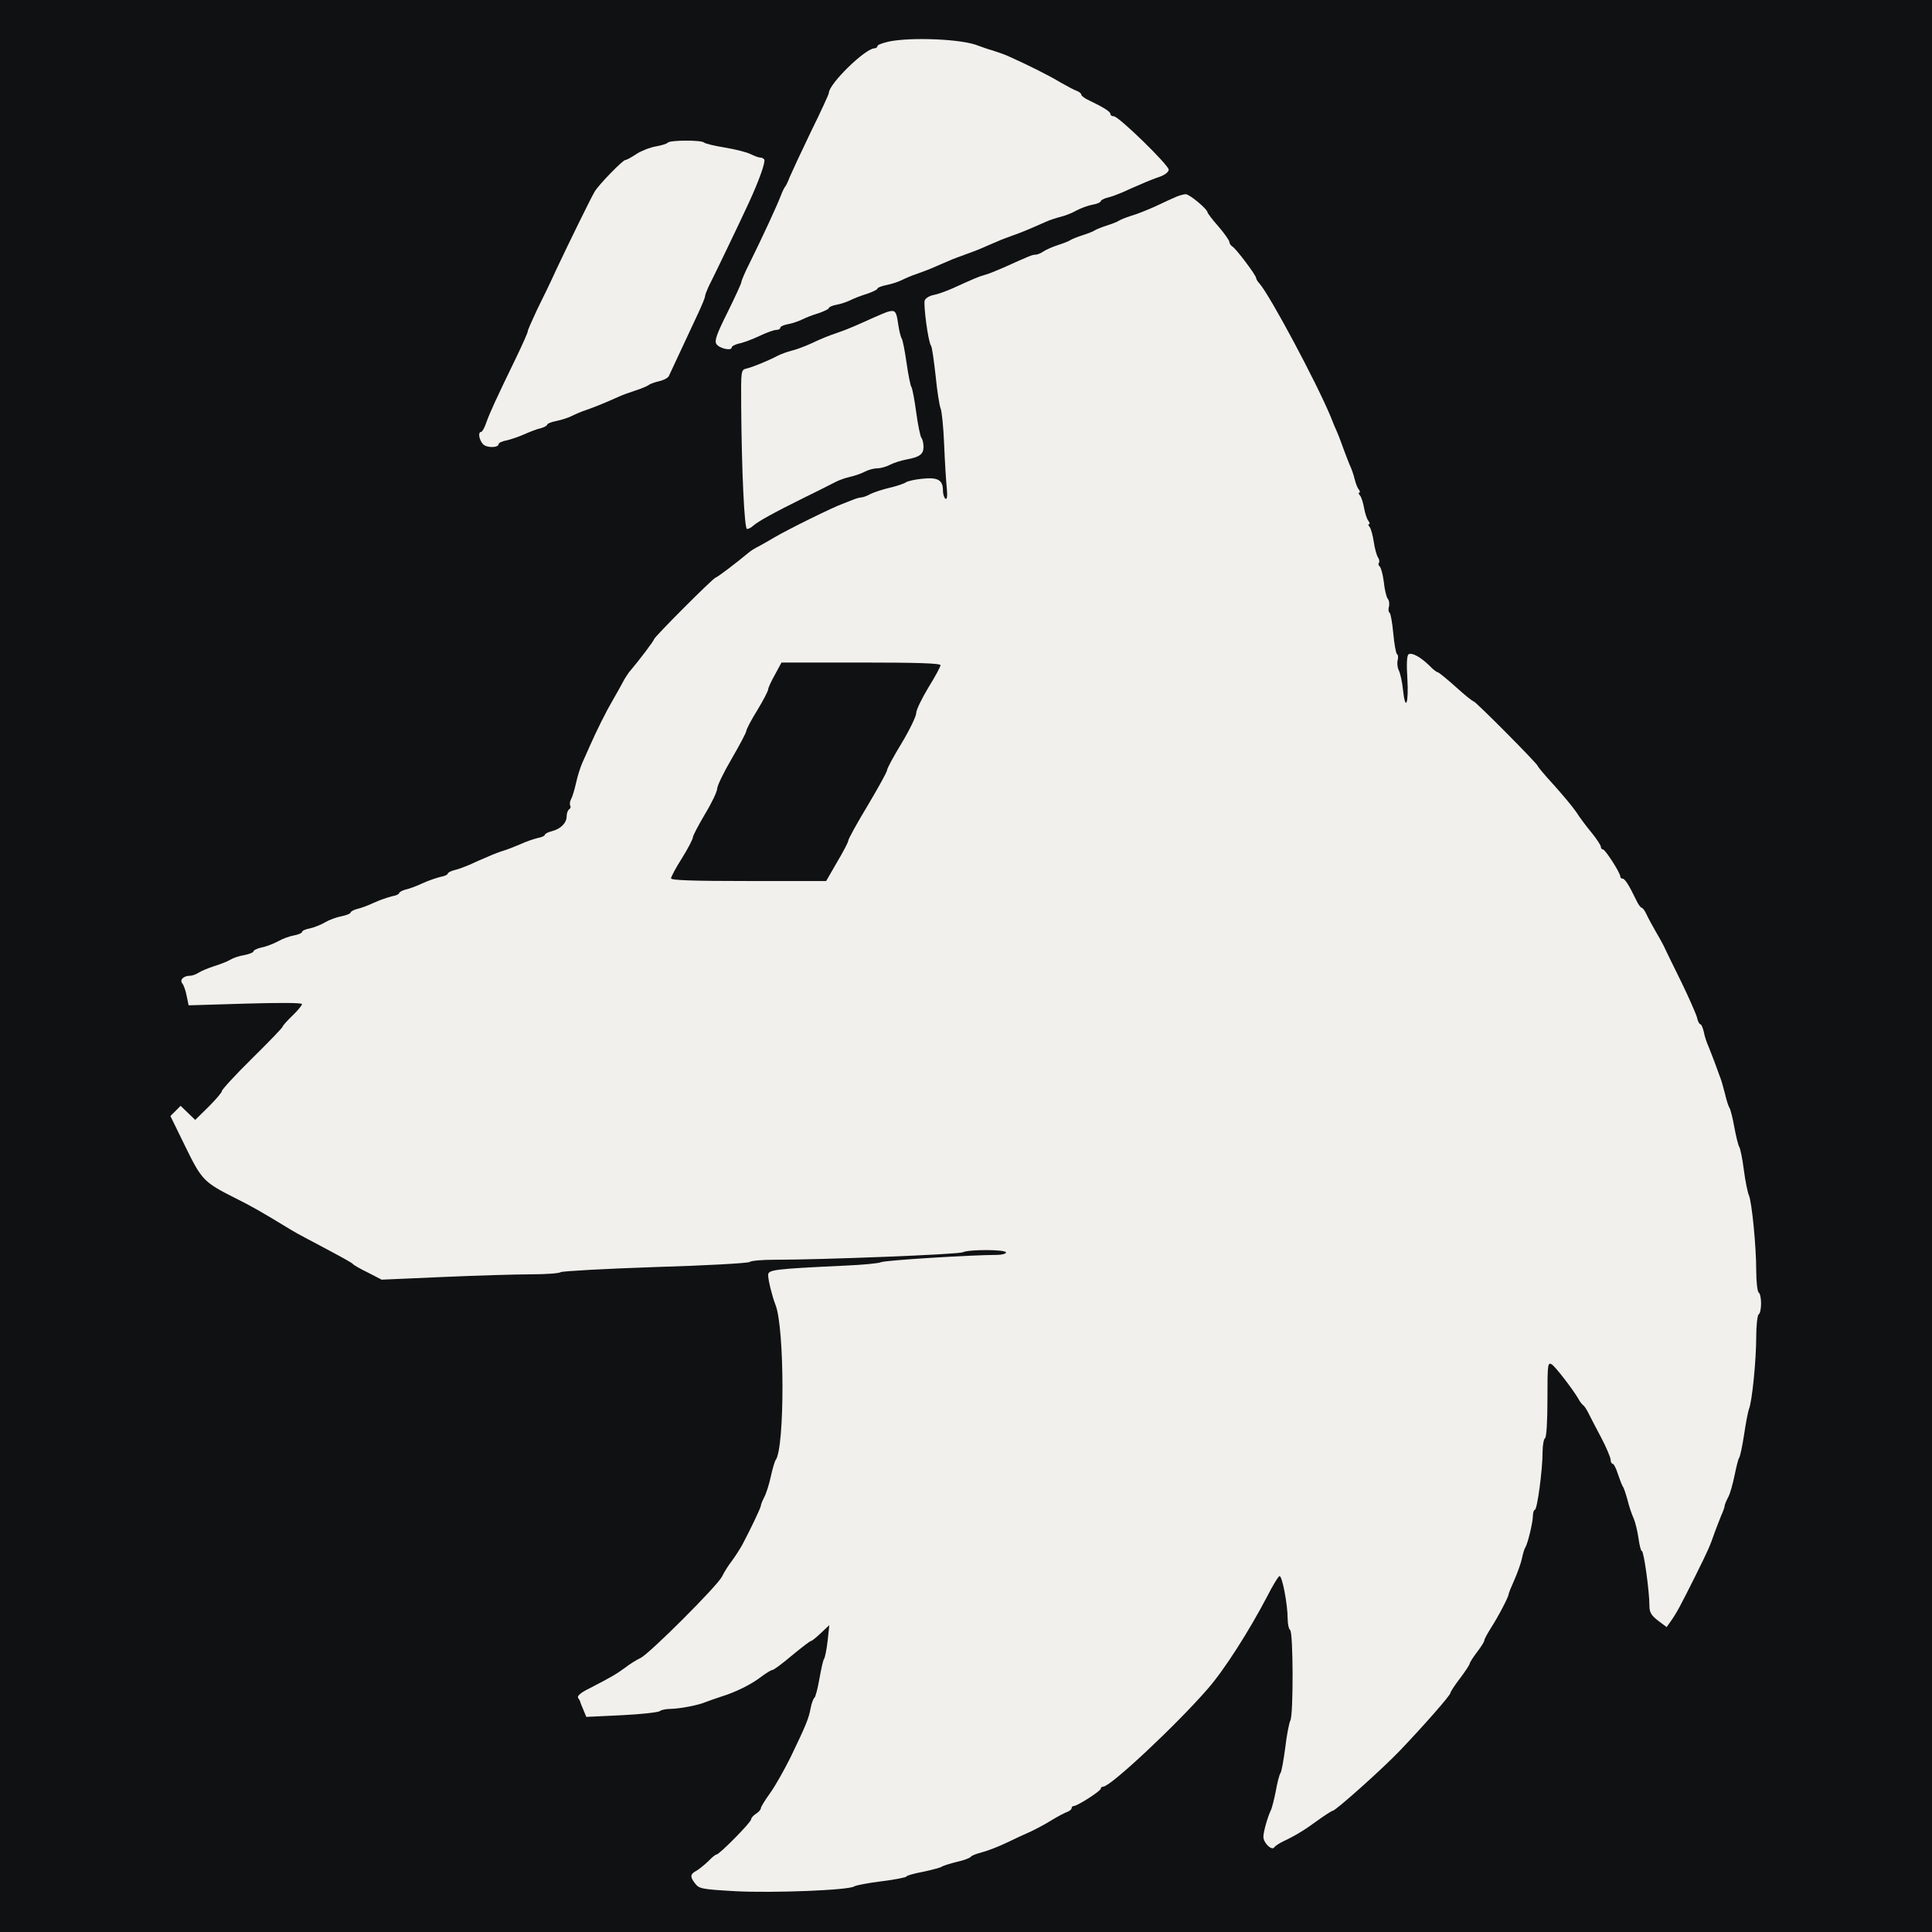
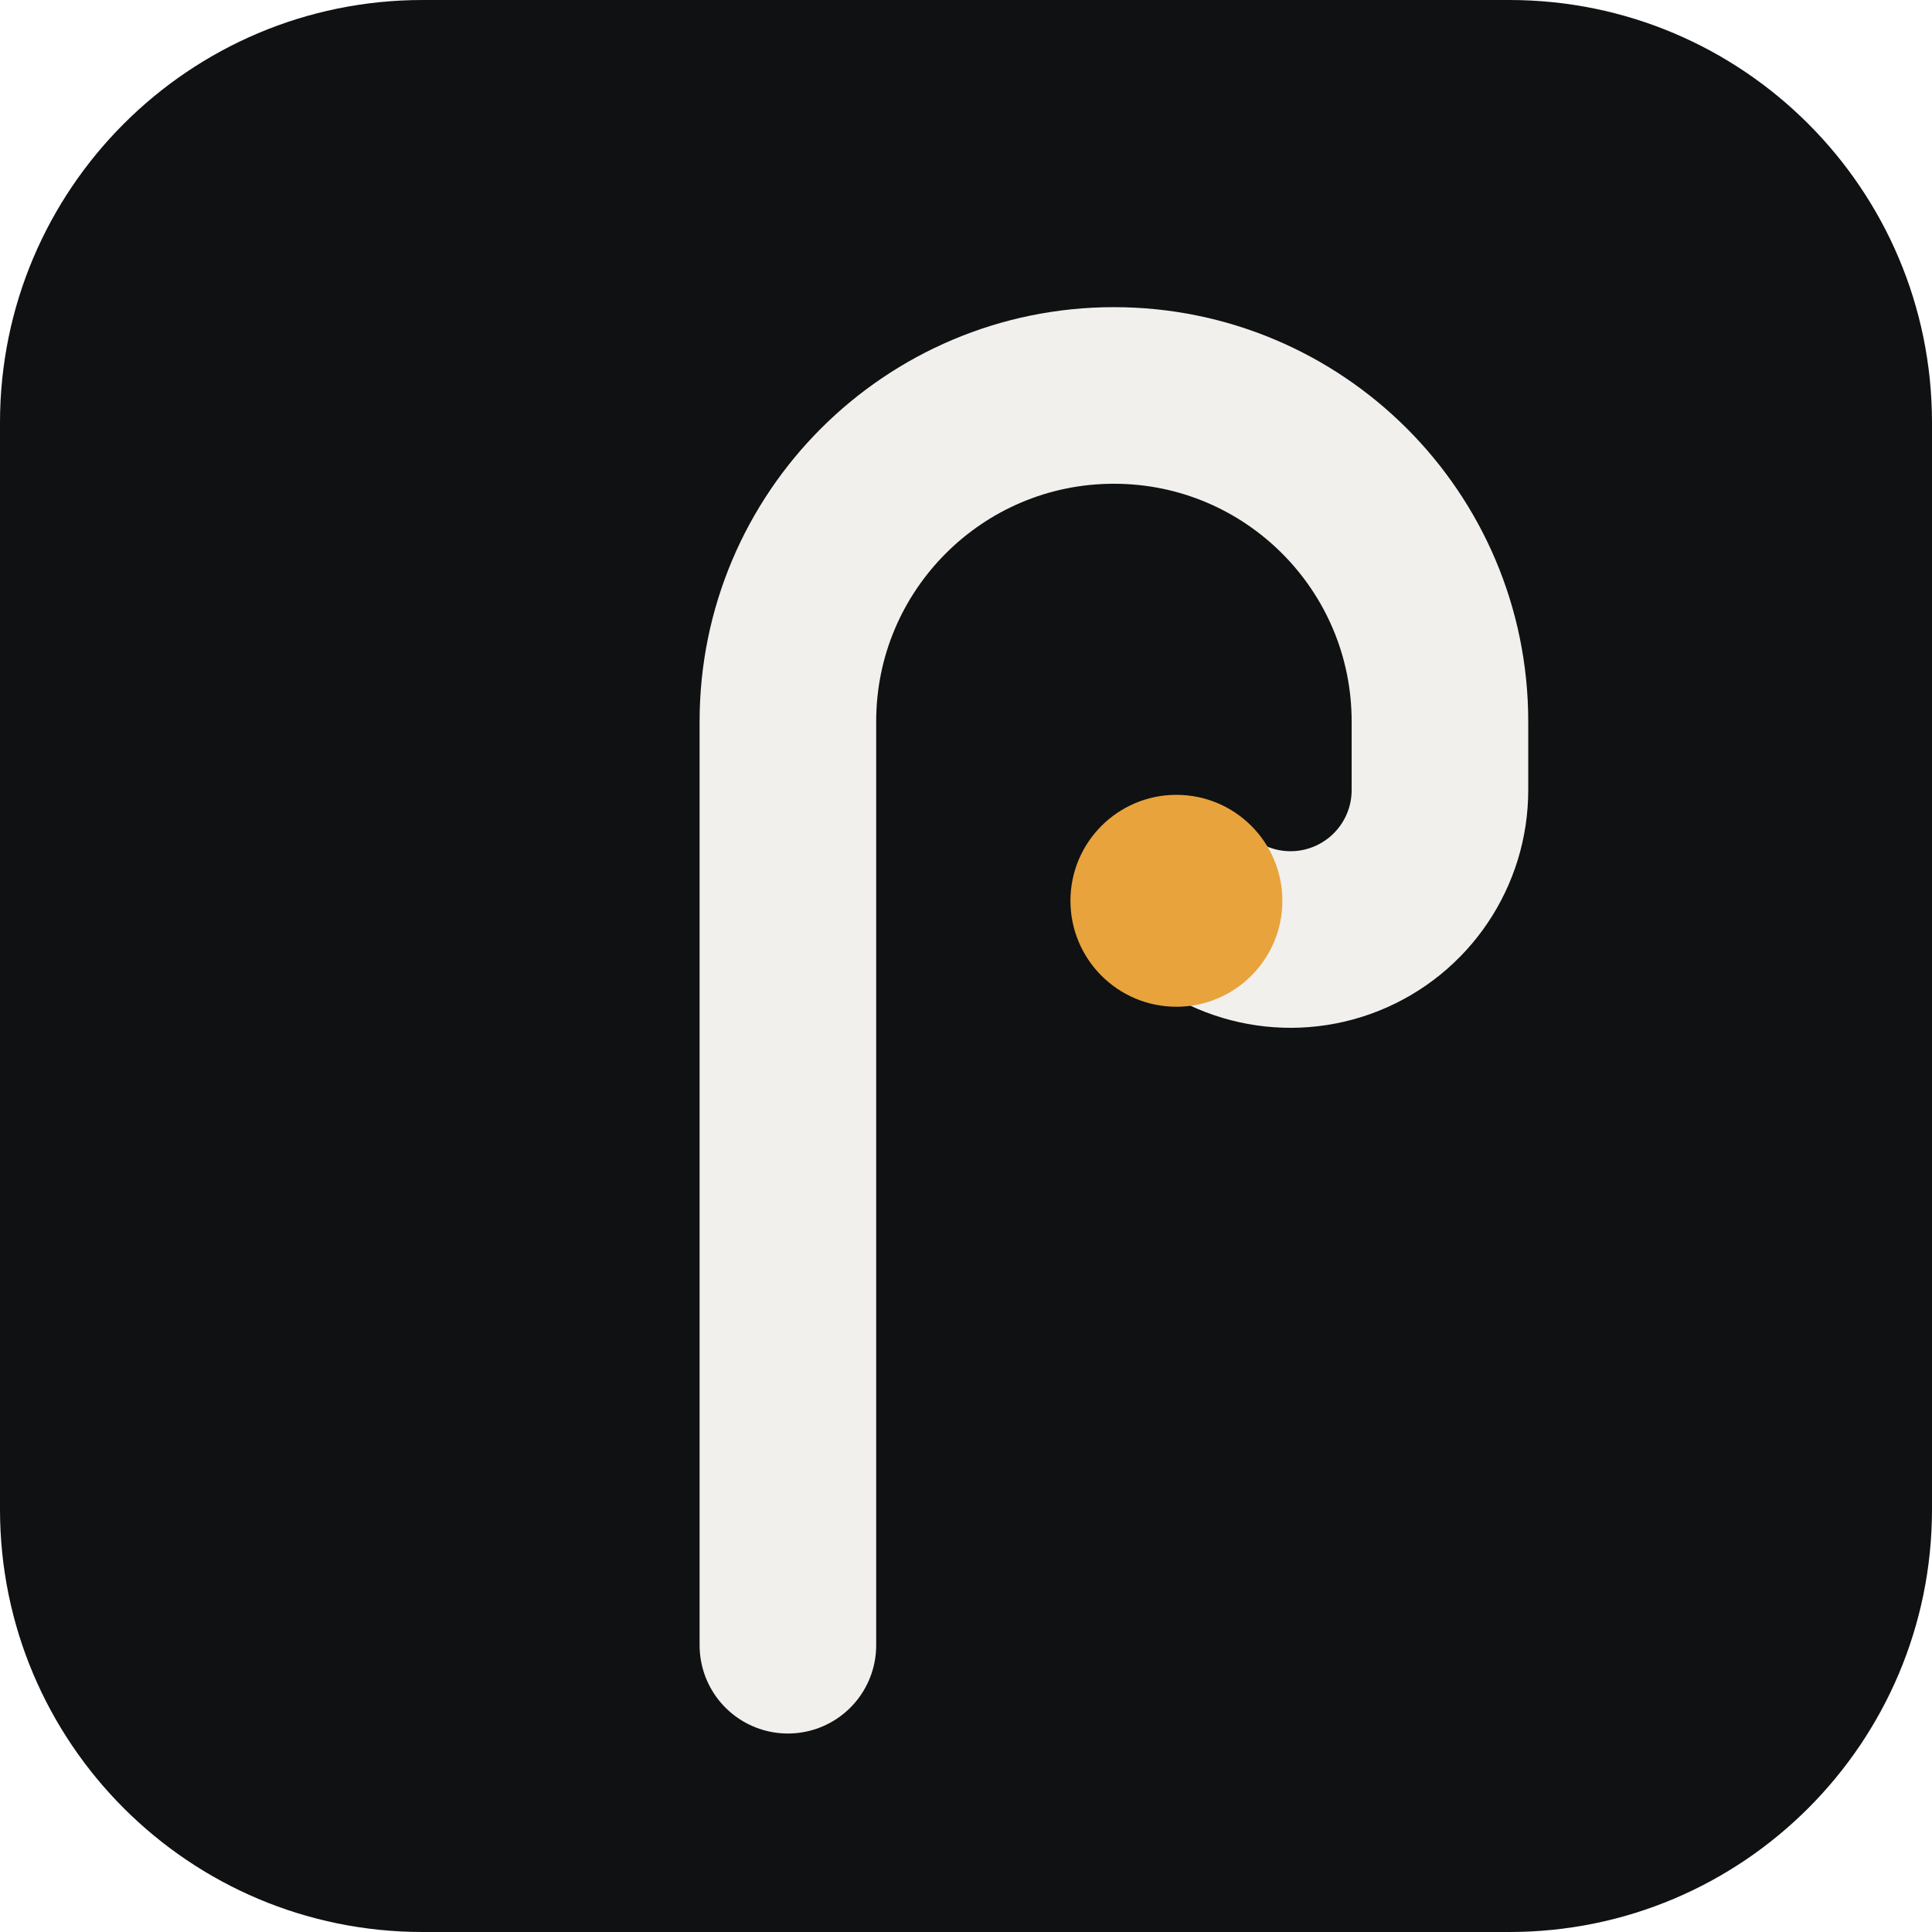
- <svg xmlns="http://www.w3.org/2000/svg" viewBox="110.6 112.1 795.8 795.8" role="img" aria-label="Collie">
-   <rect x="110.583" y="112.083" width="795.833" height="795.833" fill="#0f1113" />
-   <g transform="translate(0,1024) scale(0.1,-0.1)" fill="#f2f0ec" stroke="none">
-     <path d="M4768 8948 c-27 -6 -48 -14 -48 -19 0 -5 -6 -9 -12 -9 -39 -1 -188 -147 -188 -184 0 -5 -33 -77 -74 -160 -40 -83 -79 -167 -87 -186 -7 -19 -16 -37 -19 -40 -3 -3 -12 -21 -19 -40 -15 -39 -75 -169 -127 -274 -19 -37 -34 -73 -34 -78 0 -6 -26 -62 -57 -125 -45 -90 -55 -118 -46 -131 11 -18 63 -30 63 -14 0 5 14 12 30 16 17 3 54 17 84 31 29 14 60 25 69 25 10 0 17 4 17 9 0 5 15 12 33 15 17 3 43 12 57 19 14 7 44 19 68 26 23 8 42 17 42 21 0 4 15 11 33 14 17 3 43 12 57 19 14 7 44 19 68 26 23 8 42 17 42 21 0 4 17 11 38 15 20 4 48 13 62 20 14 7 41 19 60 25 19 7 50 18 68 26 17 8 47 20 65 28 17 8 48 19 67 26 19 7 50 18 68 26 17 8 47 20 65 28 17 8 48 19 67 26 35 12 72 28 133 55 17 8 46 17 62 21 17 4 46 15 65 26 19 10 49 21 67 24 18 3 33 10 33 14 0 4 12 11 28 15 15 3 43 14 62 22 19 9 53 24 75 33 22 10 57 24 78 31 21 7 37 20 37 29 0 19 -206 220 -226 220 -8 0 -14 4 -14 9 0 10 -27 27 -87 56 -18 8 -33 19 -33 24 0 5 -8 11 -17 15 -10 3 -40 19 -68 35 -46 28 -136 73 -210 106 -16 8 -48 19 -70 26 -22 6 -49 16 -60 20 -64 27 -273 36 -367 17z" />
-     <path d="M3856 8531 c-3 -4 -25 -11 -48 -15 -24 -4 -60 -18 -80 -31 -21 -14 -41 -25 -46 -25 -11 0 -111 -103 -127 -131 -18 -31 -105 -209 -157 -319 -21 -47 -57 -121 -79 -165 -21 -45 -39 -85 -39 -90 0 -6 -21 -53 -46 -105 -83 -171 -112 -234 -125 -272 -7 -21 -17 -38 -21 -38 -14 0 -9 -32 7 -50 15 -17 65 -16 65 0 0 5 15 12 33 15 17 4 50 15 72 25 23 10 53 22 68 25 15 4 27 11 27 15 0 4 17 11 38 15 20 4 48 13 62 20 14 7 41 19 60 25 37 13 72 27 130 53 19 9 53 21 75 28 22 7 46 17 53 22 6 5 26 12 44 16 17 4 35 13 39 21 4 8 26 56 49 105 23 50 55 118 71 152 16 34 29 66 29 71 0 6 7 23 14 39 20 39 128 263 167 348 41 89 69 167 63 177 -3 5 -11 8 -17 8 -7 0 -24 7 -39 14 -15 8 -63 20 -105 27 -43 7 -82 16 -87 21 -13 11 -143 10 -150 -1z" />
-     <path d="M5950 8308 c-14 -6 -52 -23 -85 -39 -33 -15 -78 -33 -100 -39 -22 -7 -44 -16 -50 -20 -5 -4 -28 -13 -50 -20 -22 -7 -44 -16 -50 -20 -5 -4 -28 -13 -50 -20 -22 -7 -44 -16 -50 -20 -5 -4 -28 -13 -50 -20 -22 -7 -49 -19 -60 -26 -11 -8 -26 -14 -33 -14 -14 0 -23 -4 -132 -53 -30 -13 -66 -28 -80 -31 -25 -7 -47 -17 -131 -55 -25 -11 -60 -24 -77 -27 -17 -3 -33 -13 -37 -22 -6 -17 14 -172 26 -187 4 -5 12 -62 19 -125 6 -63 16 -123 20 -132 5 -9 12 -76 15 -150 3 -73 8 -155 11 -181 3 -33 1 -47 -6 -42 -5 3 -10 19 -10 34 0 43 -21 55 -86 48 -30 -3 -61 -10 -67 -15 -7 -5 -36 -15 -66 -22 -30 -7 -66 -19 -80 -26 -14 -8 -31 -14 -38 -14 -6 0 -24 -5 -40 -12 -15 -6 -30 -12 -33 -13 -39 -13 -231 -108 -285 -140 -22 -13 -51 -30 -65 -37 -14 -7 -32 -18 -40 -25 -51 -43 -131 -103 -136 -103 -9 0 -254 -246 -254 -254 0 -6 -62 -88 -103 -136 -6 -8 -18 -26 -25 -40 -7 -14 -26 -47 -42 -75 -28 -48 -65 -122 -96 -192 -8 -18 -21 -48 -29 -65 -8 -18 -20 -55 -26 -83 -6 -27 -15 -58 -21 -68 -5 -10 -6 -22 -3 -27 3 -5 1 -11 -5 -15 -5 -3 -10 -16 -10 -29 0 -27 -25 -52 -62 -61 -16 -4 -28 -11 -28 -15 0 -4 -13 -10 -30 -13 -16 -4 -49 -15 -72 -26 -24 -10 -54 -22 -68 -26 -14 -4 -43 -15 -65 -25 -22 -9 -56 -24 -75 -33 -19 -8 -47 -19 -62 -22 -16 -4 -28 -11 -28 -15 0 -4 -13 -10 -30 -13 -16 -4 -49 -15 -73 -26 -23 -11 -55 -23 -70 -26 -15 -4 -27 -11 -27 -15 0 -4 -13 -10 -30 -13 -16 -4 -49 -15 -73 -26 -23 -11 -55 -23 -70 -26 -15 -4 -27 -11 -27 -15 0 -4 -17 -11 -37 -15 -21 -4 -51 -15 -68 -25 -16 -10 -45 -21 -62 -25 -18 -3 -33 -10 -33 -15 0 -4 -15 -11 -33 -14 -18 -3 -48 -14 -67 -25 -19 -10 -50 -22 -68 -25 -17 -4 -32 -11 -32 -16 0 -4 -17 -11 -37 -15 -21 -3 -47 -12 -58 -19 -11 -7 -40 -18 -65 -26 -25 -8 -54 -20 -65 -27 -11 -7 -26 -13 -35 -13 -28 0 -45 -17 -33 -32 6 -7 14 -30 18 -52 l8 -38 233 7 c139 4 234 4 234 -2 0 -5 -18 -27 -40 -48 -22 -21 -40 -42 -40 -45 0 -4 -56 -62 -125 -130 -69 -68 -125 -129 -125 -135 0 -6 -25 -35 -55 -65 l-55 -54 -30 29 -30 29 -21 -21 -21 -21 62 -127 c67 -137 76 -146 205 -211 68 -34 102 -53 230 -131 11 -7 40 -23 65 -36 157 -83 185 -99 190 -105 3 -4 31 -20 62 -35 l56 -29 252 11 c138 6 301 11 363 11 62 0 117 4 123 9 5 4 180 14 389 21 209 6 384 16 389 21 6 5 51 9 100 9 199 0 762 22 778 31 24 12 178 12 178 -1 0 -5 -17 -10 -37 -10 -103 0 -461 -22 -478 -30 -11 -5 -76 -11 -145 -14 -296 -14 -320 -17 -320 -39 0 -21 17 -89 30 -122 38 -92 39 -590 1 -640 -4 -5 -13 -36 -20 -68 -7 -32 -19 -70 -27 -85 -8 -15 -14 -31 -14 -35 0 -8 -43 -98 -77 -162 -9 -16 -28 -46 -42 -65 -15 -19 -33 -48 -41 -65 -19 -38 -296 -315 -335 -335 -17 -8 -46 -26 -65 -41 -36 -26 -54 -37 -147 -85 -33 -16 -50 -30 -46 -38 4 -6 8 -13 9 -16 0 -3 6 -18 13 -34 l12 -29 147 7 c81 4 151 12 156 17 6 5 26 9 45 9 39 1 114 15 146 29 11 4 38 14 60 21 62 19 126 51 166 82 20 15 41 28 46 28 6 0 42 27 81 60 40 33 75 60 79 60 4 0 22 15 41 33 l34 32 -7 -65 c-4 -36 -11 -69 -15 -75 -4 -5 -12 -43 -19 -82 -7 -40 -16 -75 -21 -78 -4 -3 -11 -22 -15 -42 -8 -43 -18 -68 -83 -203 -26 -52 -63 -118 -84 -147 -21 -29 -38 -57 -38 -62 0 -6 -9 -16 -20 -23 -11 -7 -20 -17 -20 -23 0 -12 -131 -145 -143 -145 -4 0 -19 -12 -34 -28 -16 -15 -37 -32 -47 -38 -27 -14 -29 -25 -7 -53 17 -22 27 -24 167 -32 151 -8 468 4 489 20 5 4 56 14 113 21 56 7 102 16 102 20 0 3 30 12 68 19 37 8 72 17 77 21 6 4 34 13 63 20 28 6 54 16 57 21 3 5 25 13 48 19 23 6 69 24 102 40 33 16 76 36 95 44 19 9 58 29 85 46 28 17 58 33 68 36 9 4 17 10 17 15 0 5 4 9 9 9 15 0 111 62 111 71 0 5 5 9 11 9 29 0 299 252 430 403 69 79 170 238 245 381 22 44 45 81 50 83 11 4 34 -116 34 -177 0 -21 5 -42 10 -45 13 -8 14 -349 1 -373 -5 -9 -15 -60 -21 -112 -7 -52 -15 -99 -20 -105 -4 -5 -13 -39 -19 -74 -7 -35 -16 -71 -21 -80 -13 -28 -30 -87 -30 -108 0 -25 35 -59 45 -43 3 5 21 17 38 25 47 22 87 46 144 88 28 20 54 37 58 37 12 0 208 175 280 251 101 106 205 225 205 234 0 5 18 32 40 61 22 29 40 57 40 61 0 4 14 26 30 47 17 22 30 43 30 48 0 5 12 27 27 51 31 48 73 129 73 139 0 4 11 31 24 60 13 29 27 69 31 88 4 19 10 40 14 45 10 17 30 99 31 128 0 15 4 27 8 27 10 0 32 165 32 239 0 27 5 53 10 56 6 4 10 68 10 161 0 144 1 153 18 143 16 -11 84 -99 109 -141 6 -12 15 -23 20 -27 5 -3 14 -17 21 -31 7 -14 30 -59 52 -100 22 -41 39 -83 40 -92 0 -10 4 -18 8 -18 5 0 15 -19 22 -42 8 -24 17 -47 21 -53 4 -5 12 -30 19 -55 6 -25 17 -58 25 -75 7 -16 16 -54 20 -82 4 -29 10 -53 14 -53 8 0 31 -166 31 -224 0 -28 7 -40 35 -62 l36 -27 17 24 c24 34 39 62 101 186 54 109 59 120 81 183 7 19 19 49 26 67 8 17 14 35 14 40 0 4 7 21 15 36 8 15 19 56 26 90 7 34 15 67 19 72 4 6 13 48 20 95 7 47 16 94 20 105 13 30 30 202 30 299 0 46 5 88 10 91 6 3 10 24 10 45 0 21 -4 42 -10 45 -5 3 -10 44 -10 90 0 100 -18 282 -30 310 -5 11 -15 58 -21 105 -6 47 -15 90 -19 95 -4 6 -13 42 -20 80 -7 39 -16 75 -20 80 -4 6 -13 33 -19 60 -7 28 -16 59 -21 70 -4 11 -13 36 -20 55 -7 19 -19 49 -26 67 -8 17 -17 45 -20 62 -4 17 -10 31 -14 31 -4 0 -11 12 -14 28 -4 15 -33 81 -65 147 -33 66 -62 127 -66 135 -3 8 -19 38 -35 65 -16 28 -35 62 -42 78 -7 15 -16 27 -20 27 -4 0 -15 15 -23 33 -29 60 -46 87 -56 87 -5 0 -9 4 -9 9 0 15 -62 111 -71 111 -5 0 -9 5 -9 11 0 6 -17 32 -38 58 -21 25 -50 64 -64 86 -15 22 -57 72 -93 112 -36 39 -65 74 -65 77 0 8 -256 266 -264 266 -4 0 -38 27 -74 60 -37 33 -70 60 -74 60 -4 0 -20 12 -35 28 -36 35 -71 54 -85 46 -7 -5 -9 -38 -5 -100 6 -103 -8 -139 -18 -47 -3 32 -11 68 -17 80 -6 12 -8 31 -5 42 3 12 2 23 -3 26 -4 3 -11 41 -15 85 -4 44 -11 82 -15 85 -5 3 -6 14 -3 25 3 11 1 26 -5 33 -5 6 -13 38 -16 69 -4 32 -12 60 -17 64 -5 3 -7 10 -3 15 3 5 1 15 -4 22 -5 7 -13 35 -17 62 -4 28 -12 56 -17 63 -6 6 -7 12 -3 12 4 0 3 6 -2 13 -6 6 -14 30 -18 52 -4 22 -11 46 -17 53 -6 6 -7 12 -3 12 4 0 3 6 -2 13 -6 6 -13 26 -17 42 -4 17 -13 44 -21 60 -7 17 -18 46 -25 65 -7 19 -18 50 -26 68 -8 17 -20 47 -27 65 -60 144 -250 499 -293 548 -8 8 -14 19 -14 23 0 11 -82 120 -97 129 -7 4 -13 13 -13 19 0 6 -20 35 -45 64 -25 28 -45 55 -45 58 0 13 -75 76 -90 75 -8 0 -26 -5 -40 -11z m-970 -1929 c0 -6 -22 -47 -50 -92 -27 -45 -50 -92 -50 -105 0 -13 -27 -69 -60 -124 -33 -54 -60 -104 -60 -111 0 -7 -36 -72 -80 -146 -44 -73 -80 -138 -80 -145 0 -6 -21 -46 -46 -88 l-45 -78 -319 0 c-229 0 -320 3 -320 11 0 6 20 44 45 83 25 40 45 79 45 86 0 7 23 50 50 96 28 46 50 93 50 104 0 12 27 68 60 124 33 57 60 108 60 114 0 6 20 45 45 85 25 41 45 80 45 86 0 6 12 33 28 61 l27 50 328 0 c228 0 327 -3 327 -11z" />
-     <path d="M4760 7834 c-8 -3 -33 -13 -55 -23 -75 -34 -110 -49 -145 -61 -44 -15 -64 -23 -120 -49 -25 -11 -58 -23 -75 -27 -16 -4 -41 -13 -55 -20 -40 -21 -103 -47 -129 -53 -23 -6 -23 -6 -22 -156 2 -265 13 -505 24 -505 6 0 18 6 26 14 21 18 80 51 211 116 58 28 116 58 130 65 14 7 40 16 58 20 18 4 45 13 60 21 15 8 38 14 52 14 14 0 38 7 53 15 15 8 45 17 65 21 56 10 72 22 72 52 0 16 -4 32 -9 38 -4 5 -14 52 -21 104 -7 52 -16 100 -20 105 -4 6 -13 51 -20 100 -7 50 -16 95 -20 100 -4 6 -11 34 -15 63 -7 50 -12 56 -45 46z" />
+ <svg xmlns="http://www.w3.org/2000/svg" viewBox="0 0 64 64" role="img" aria-label="Pastor">
+   <rect width="64" height="64" rx="14" fill="#0f1113" />
+   <g transform="translate(3.6 3.2) scale(0.9)">
+     <path d="M25 57 V23 a12 12 0 0 1 24 0 v2.5 a5.5 5.5 0 0 1 -9.5 3.8" fill="none" stroke="#f2f0ec" stroke-width="6.5" stroke-linecap="round" stroke-linejoin="round" />
+     <circle cx="39.3" cy="29.6" r="3.9" fill="#e8a33d" />
  </g>
</svg>
